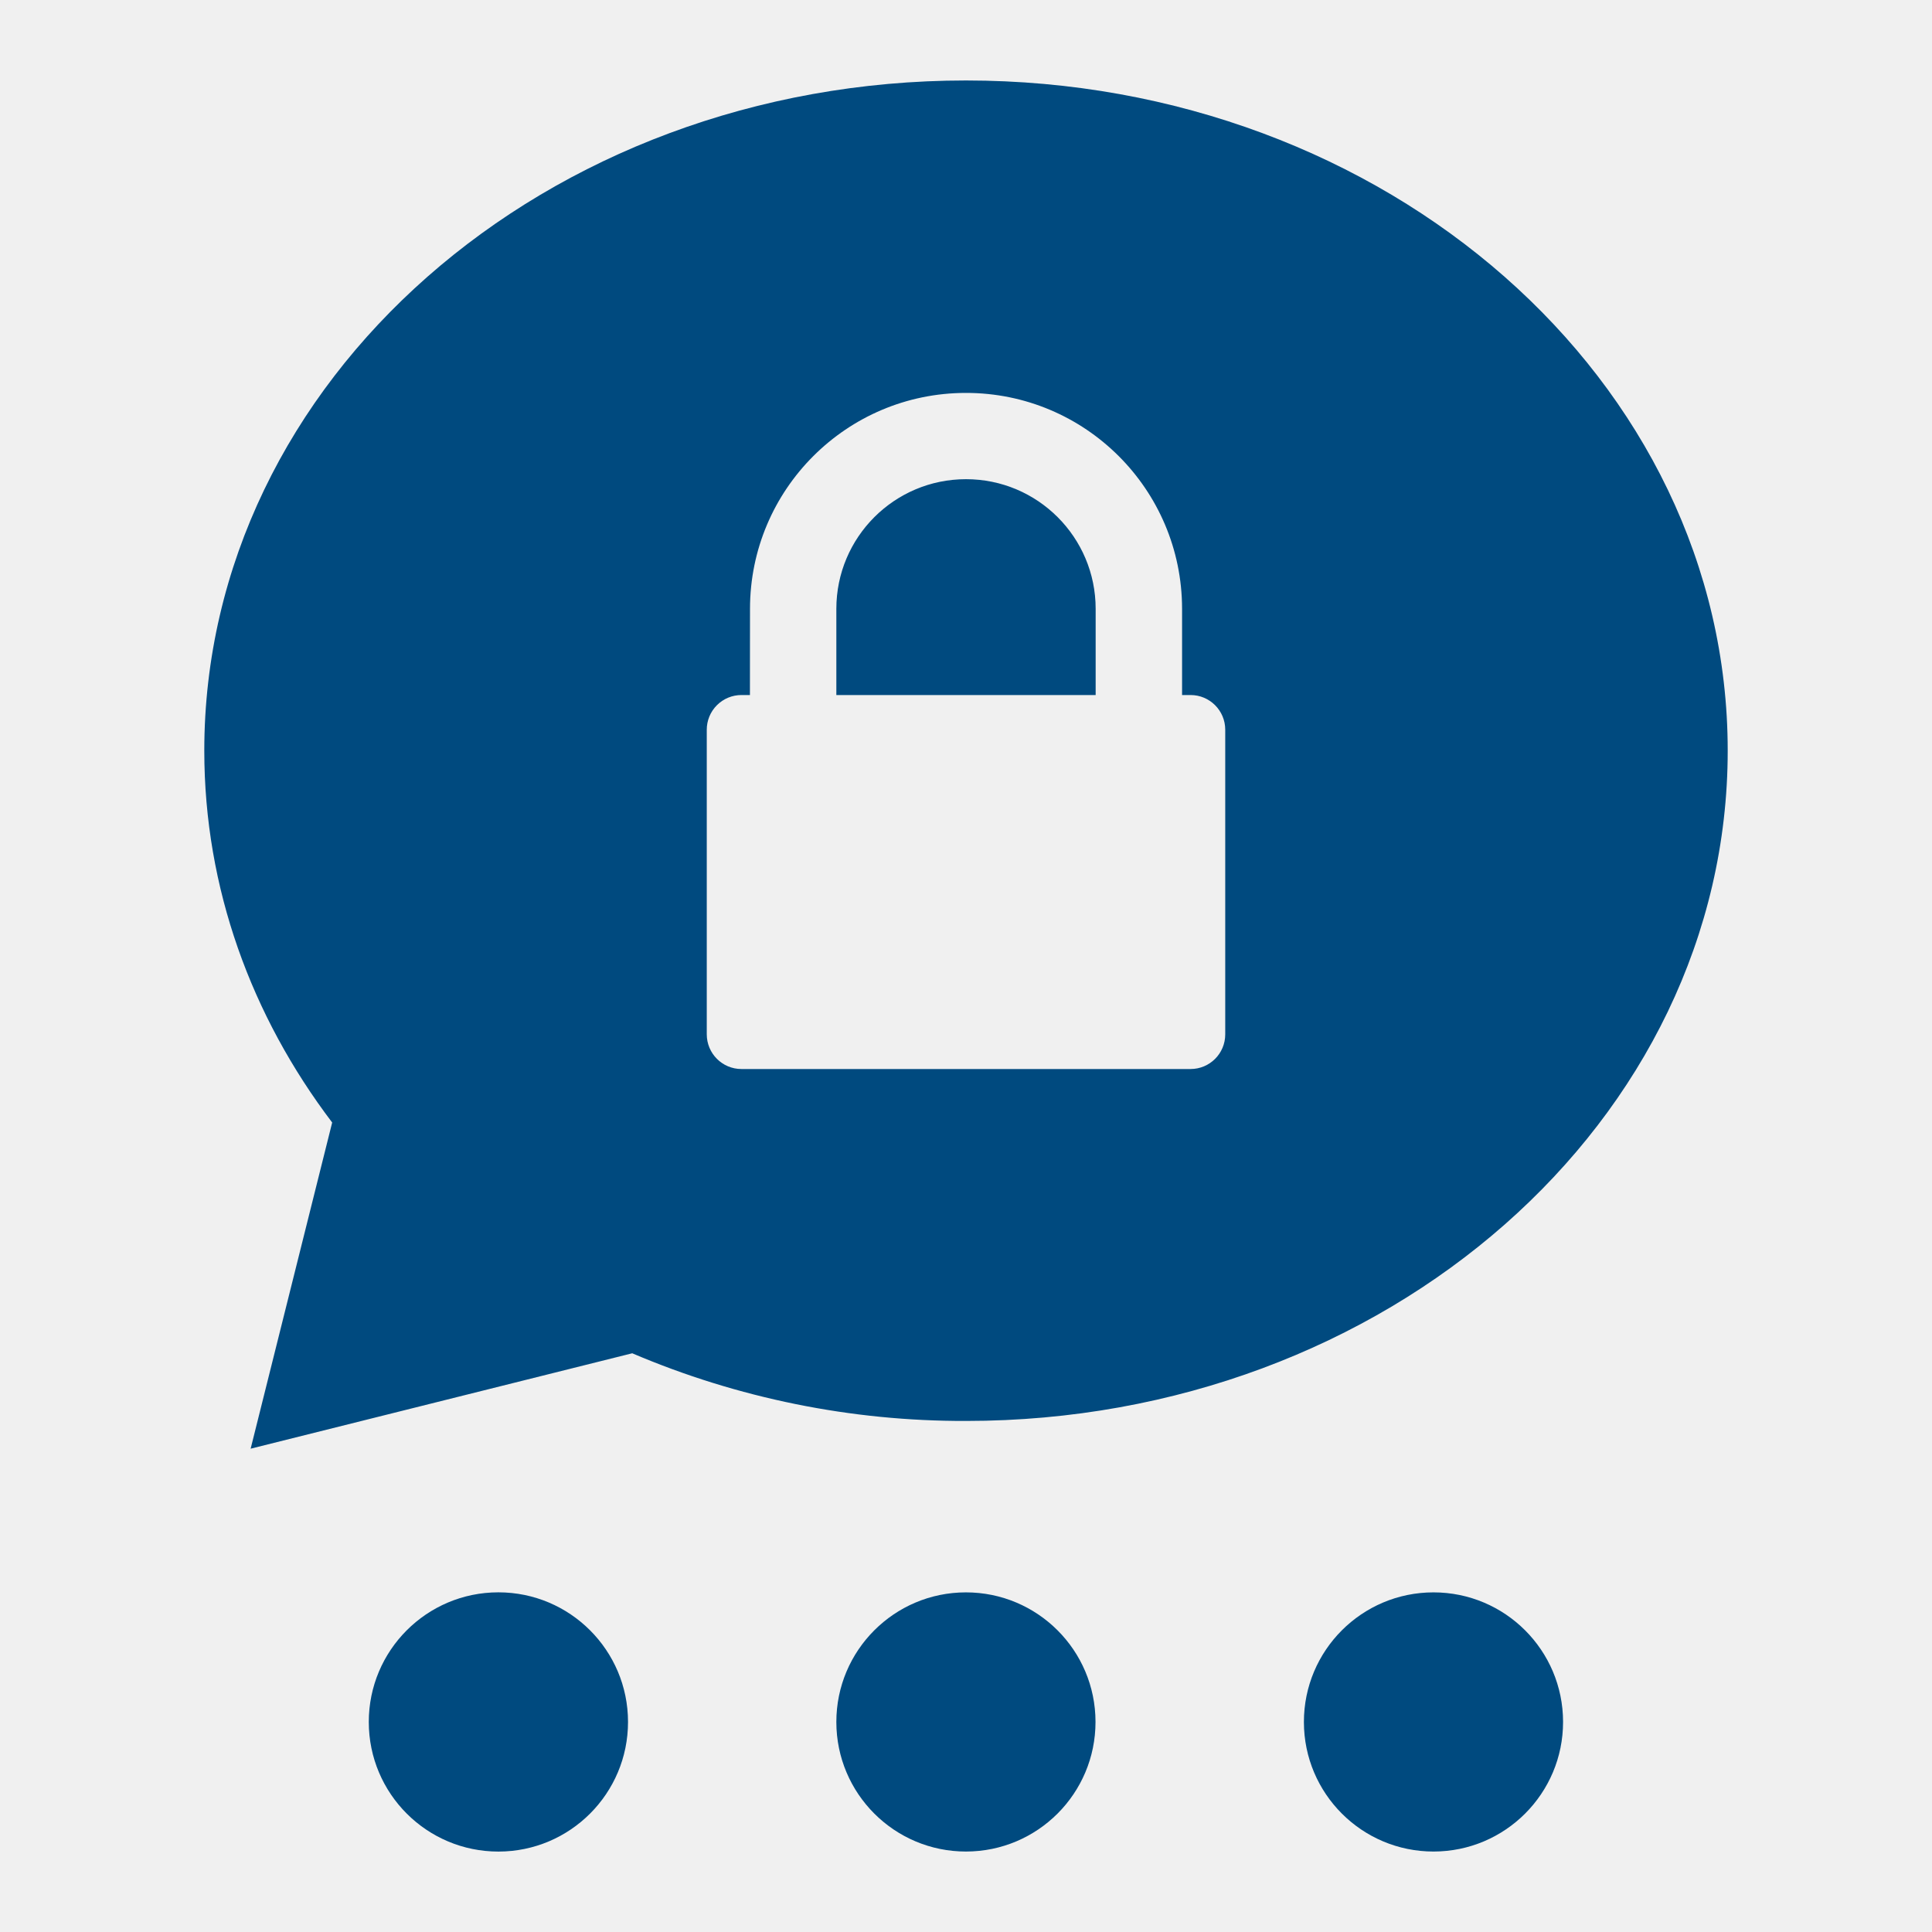
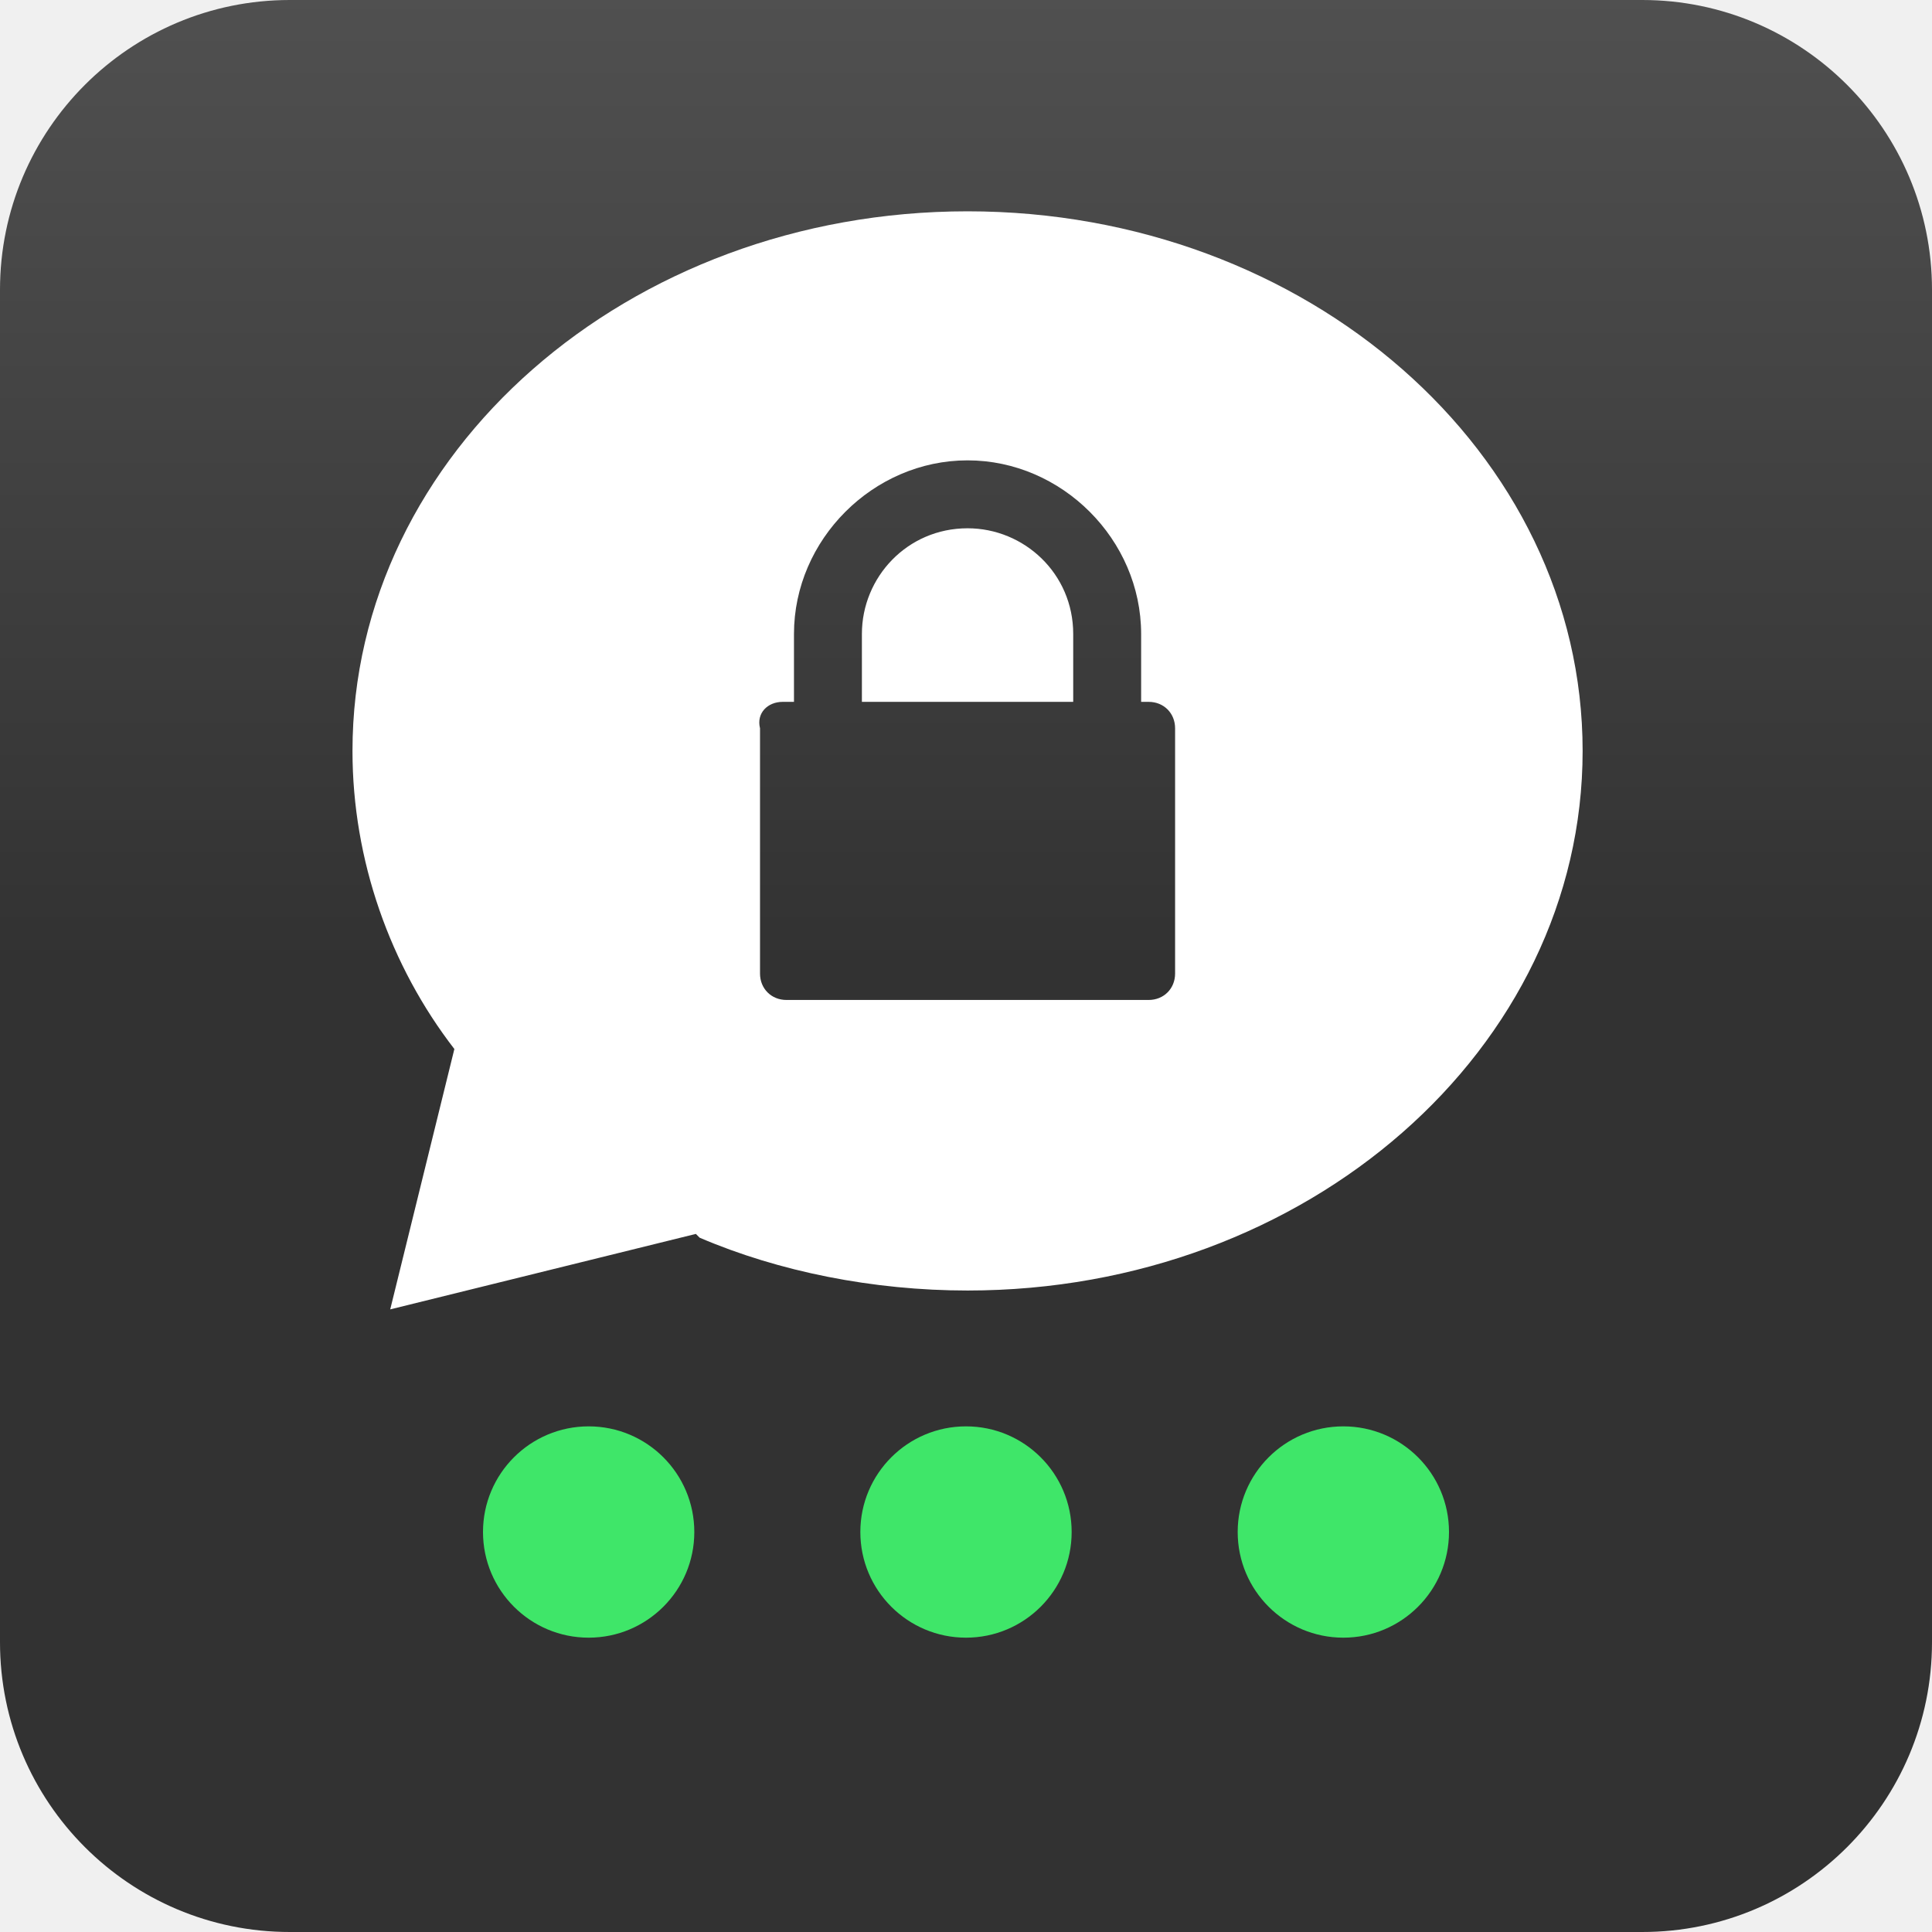
- <svg xmlns="http://www.w3.org/2000/svg" id="SvgjsSvg1001" width="288" height="288" version="1.1">
-   <defs id="SvgjsDefs1002" />
-   <g id="SvgjsG1008" transform="matrix(0.9167,0,0,0.9167,11.9952,11.99588)">
-     <svg viewBox="0 0 24 24" width="288" height="288">
-       <path d="M13.755 22.243a1.756 1.756 0 11-3.512.002 1.756 1.756 0 013.512-.002zm-6.335 0a1.756 1.756 0 11-3.513.002 1.756 1.756 0 013.513-.002zm12.671 0a1.756 1.756 0 11-3.512.002 1.756 1.756 0 013.512-.002zM7.477 17.248l-5.171 1.293 1.105-4.42c-1.094-1.442-1.733-3.175-1.733-5.039C1.678 4.066 6.3 0 12 0c5.7 0 10.322 4.066 10.322 9.082 0 5.016-4.622 9.083-10.322 9.083a11.45 11.45 0 01-4.523-.917zm1.595-8.92h-.115a.47.47 0 00-.47.471v4.126c0 .26.21.471.47.471h6.086c.26 0 .47-.21.47-.47V8.798a.47.47 0 00-.47-.47h-.115v-1.17a2.927 2.927 0 00-2.93-2.924A2.926 2.926 0 009.073 7.16zm4.685 0h-3.514V7.16a1.756 1.756 0 013.514 0v1.17Z" fill="#004a7f" class="color000 svgShape" />
-     </svg>
-   </g>
+ <svg xmlns="http://www.w3.org/2000/svg" aria-label="Threema" role="img" viewBox="0 0 512 512">
+   <rect width="512" height="512" rx="15%" fill="url(#a)" />
+   <defs>
+     <linearGradient id="a" x1="0%" y1="0%" x2="0%" y2="50%">
+       <stop offset="0%" stop-color="#505050" />
+       <stop offset="100%" stop-color="#323232" />
+     </linearGradient>
+   </defs>
+   <path d="M184.412 327l-81 20 17-69c-17-22-27-50-27-79 0-79 73-143 163-143s163 64 163 143-73 143-163 143c-25 0-50-5-71-14zm25-141h-2c-4 0-7 3-6 7v65c0 4 3 7 7 7h96c4 0 7-3 7-7v-65c0-4-3-7-7-7h-2v-18c0-25-21-46-46-46s-46 21-46 46v18zm74 0h-55v-18c0-15 12-28 28-28 15 0 28 12 28 28v18z" fill="#fff" />
+   <circle cx="156" cy="406" r="28" fill="#3FE669" />
+   <circle cx="256" cy="406" r="28" fill="#3FE669" />
+   <circle cx="356" cy="406" r="28" fill="#3FE669" />
</svg>
